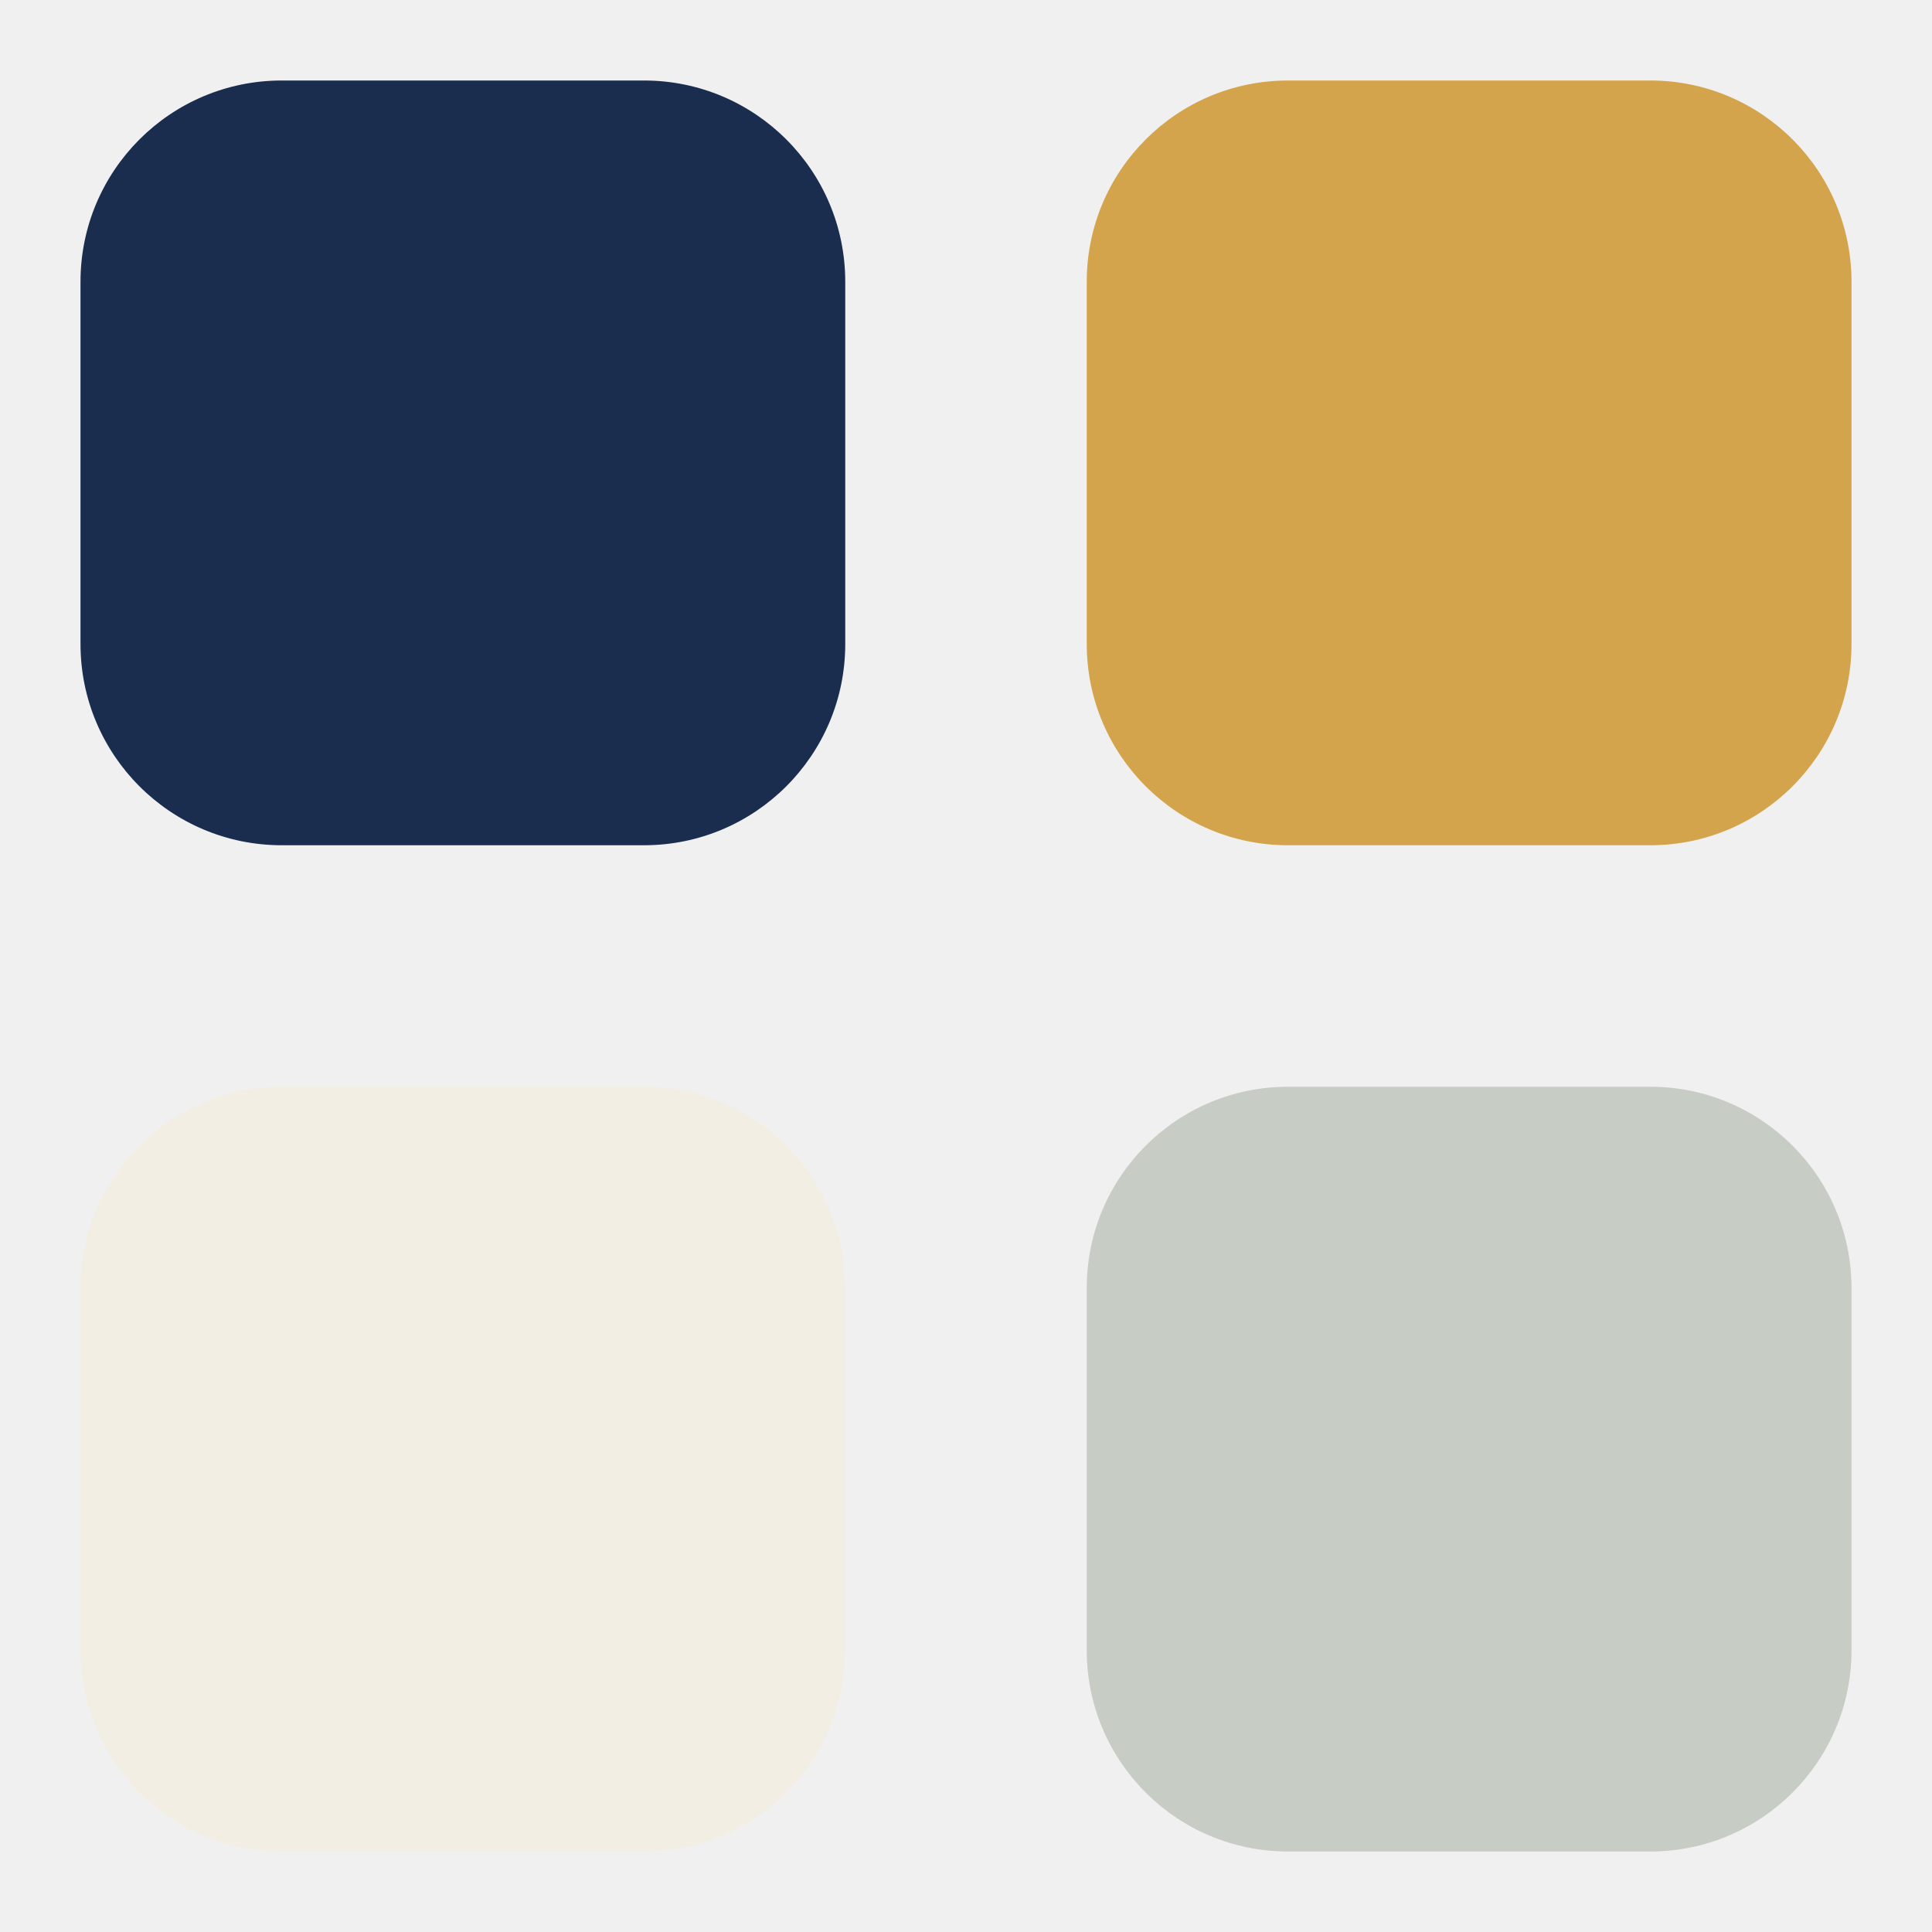
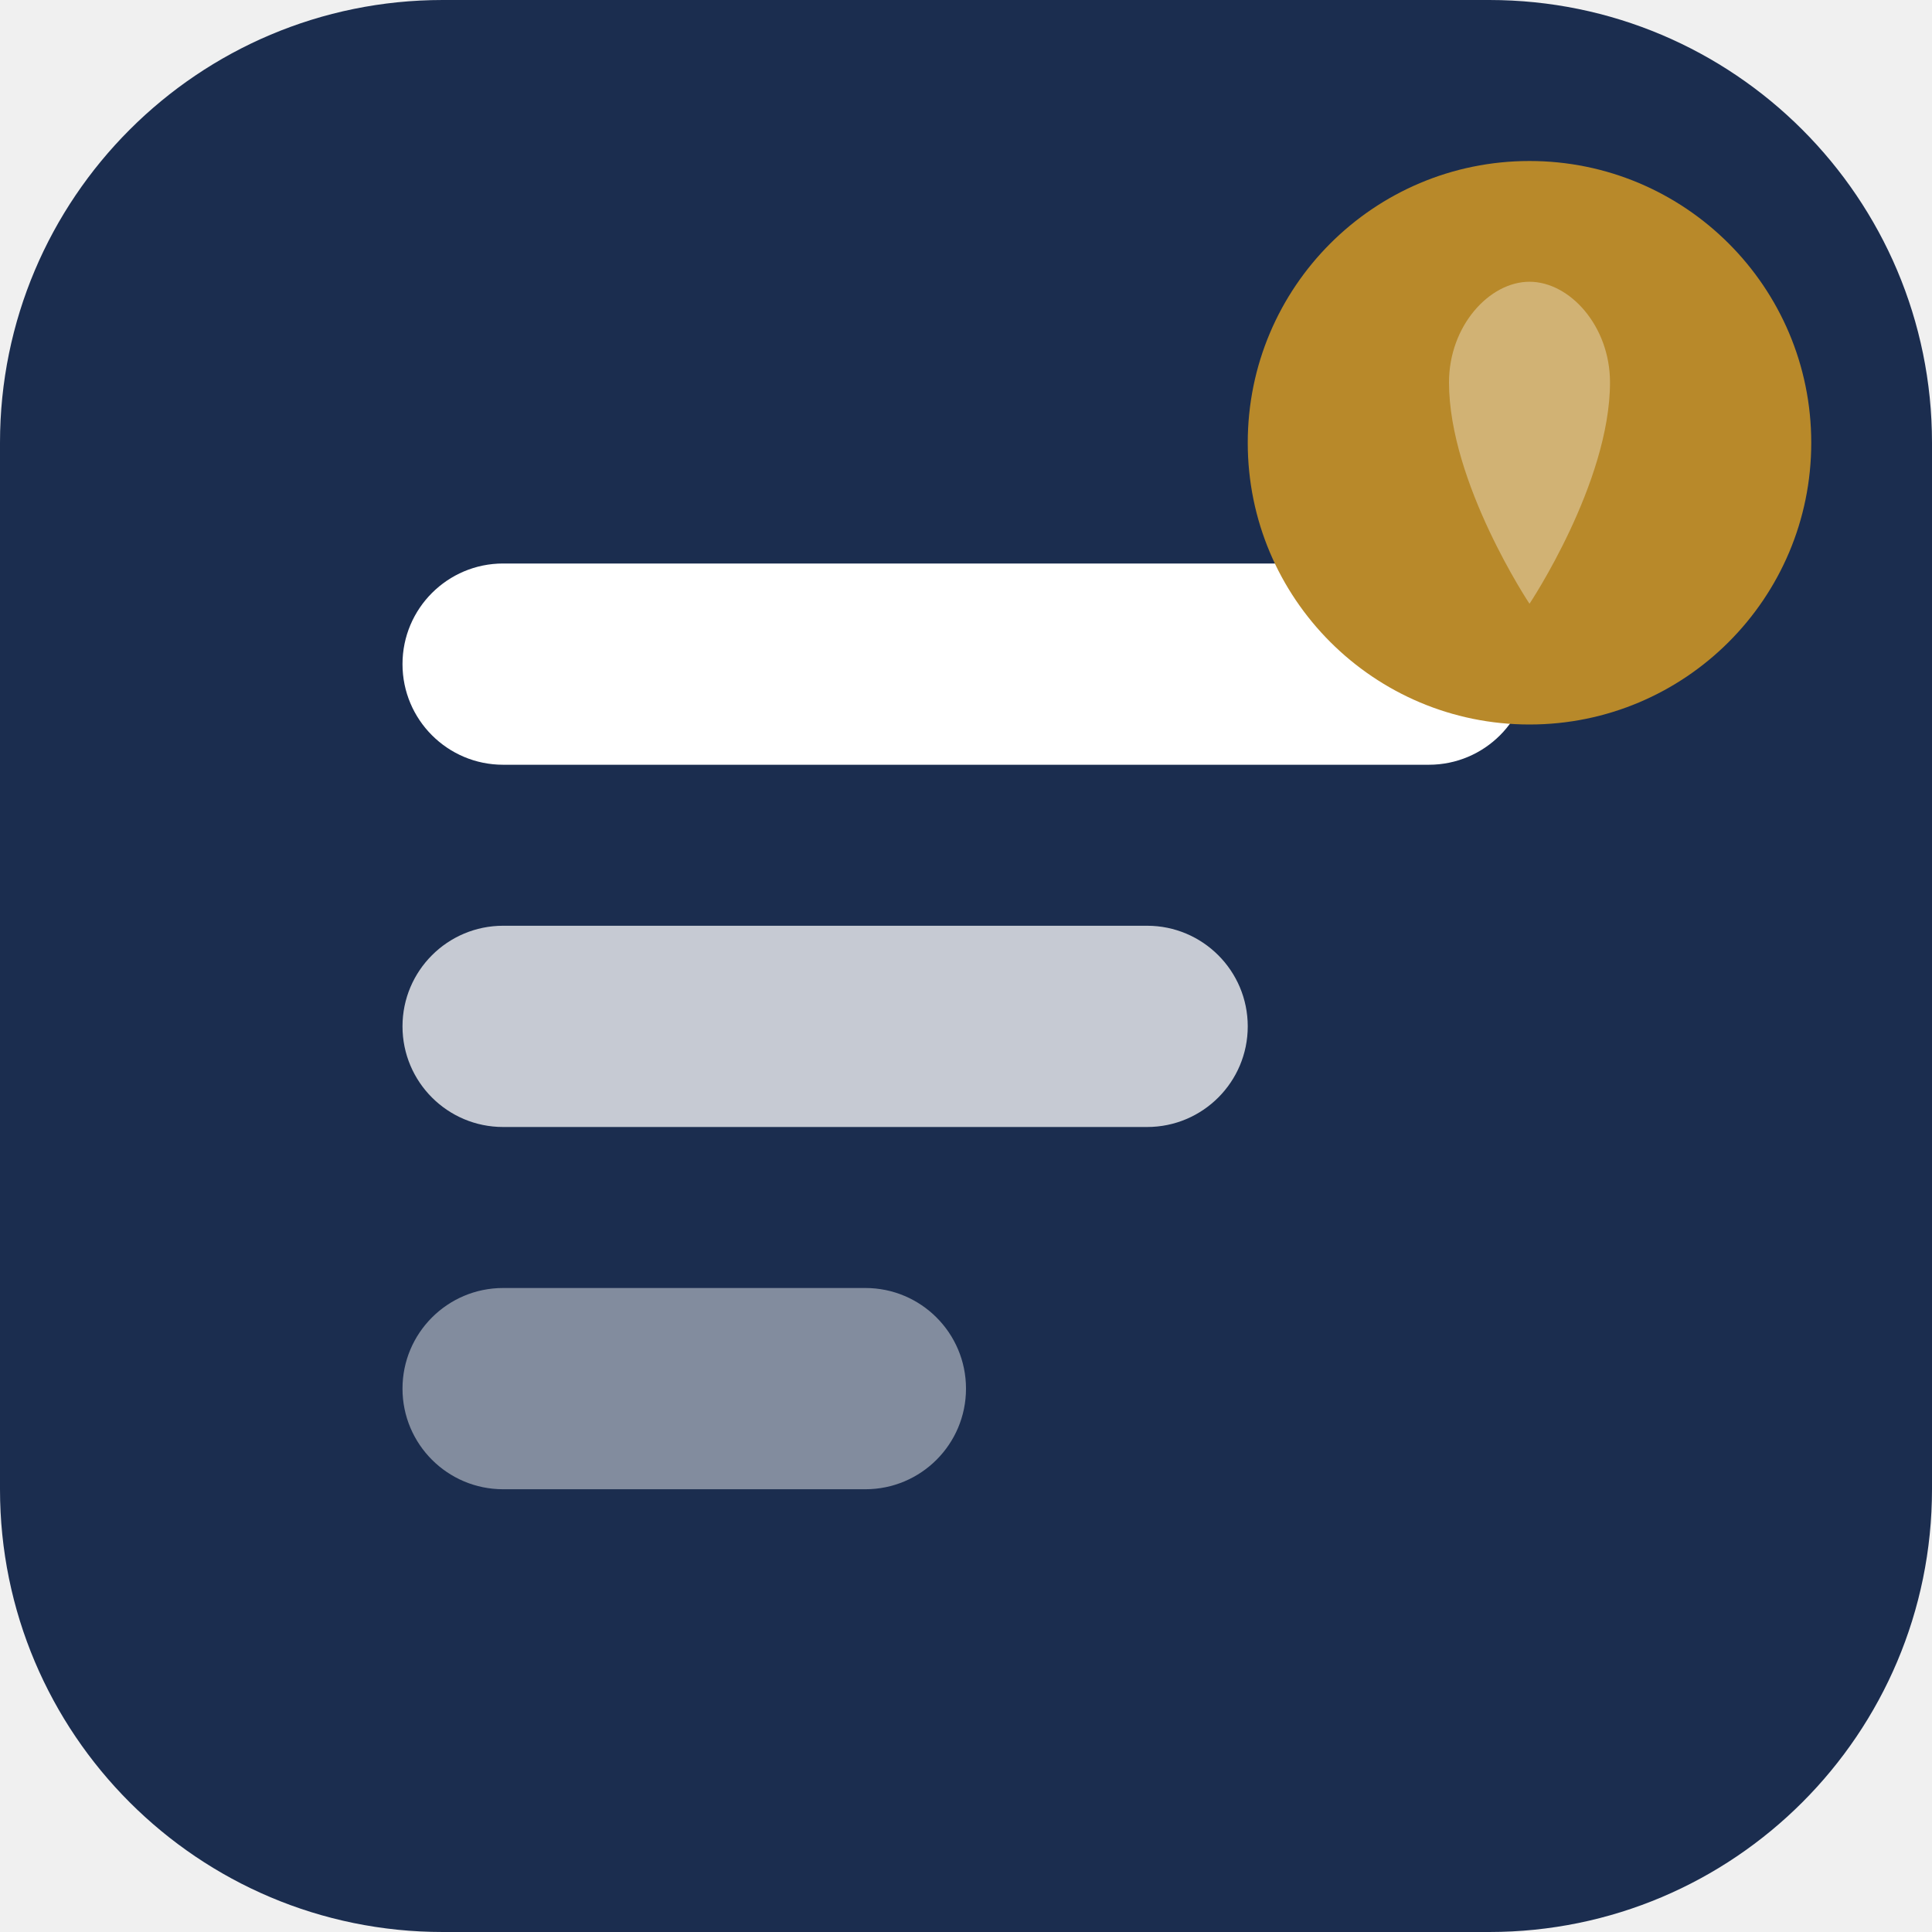
<svg xmlns="http://www.w3.org/2000/svg" width="48" height="48" viewBox="0 0 48 48" fill="none">
-   <rect x="2" y="2" width="19" height="19" rx="5" fill="#1b2d4f" />
-   <rect x="27" y="2" width="19" height="19" rx="5" fill="#d4a44c" />
-   <rect x="2" y="27" width="19" height="19" rx="5" fill="#f3eee3" />
-   <rect x="27" y="27" width="19" height="19" rx="5" fill="#c7ccc5" />
+   <rect width="48" height="48" rx="11" fill="#1b2d4f" />
+   <rect x="10" y="14" width="28" height="5" rx="2.5" fill="white" />
+   <rect x="10" y="23" width="21" height="5" rx="2.5" fill="white" opacity="0.75" />
+   <rect x="10" y="32" width="14" height="5" rx="2.5" fill="white" opacity="0.45" />
+   <circle cx="38" cy="11" r="7" fill="#b8892a" />
+   <path d="M38 15 C38 15 36 12 36 9.5 C36 8.1 37 7 38 7 C39 7 40 8.1 40 9.5 C40 12 38 15 38 15Z" fill="rgba(255,255,255,0.35)" />
</svg>
